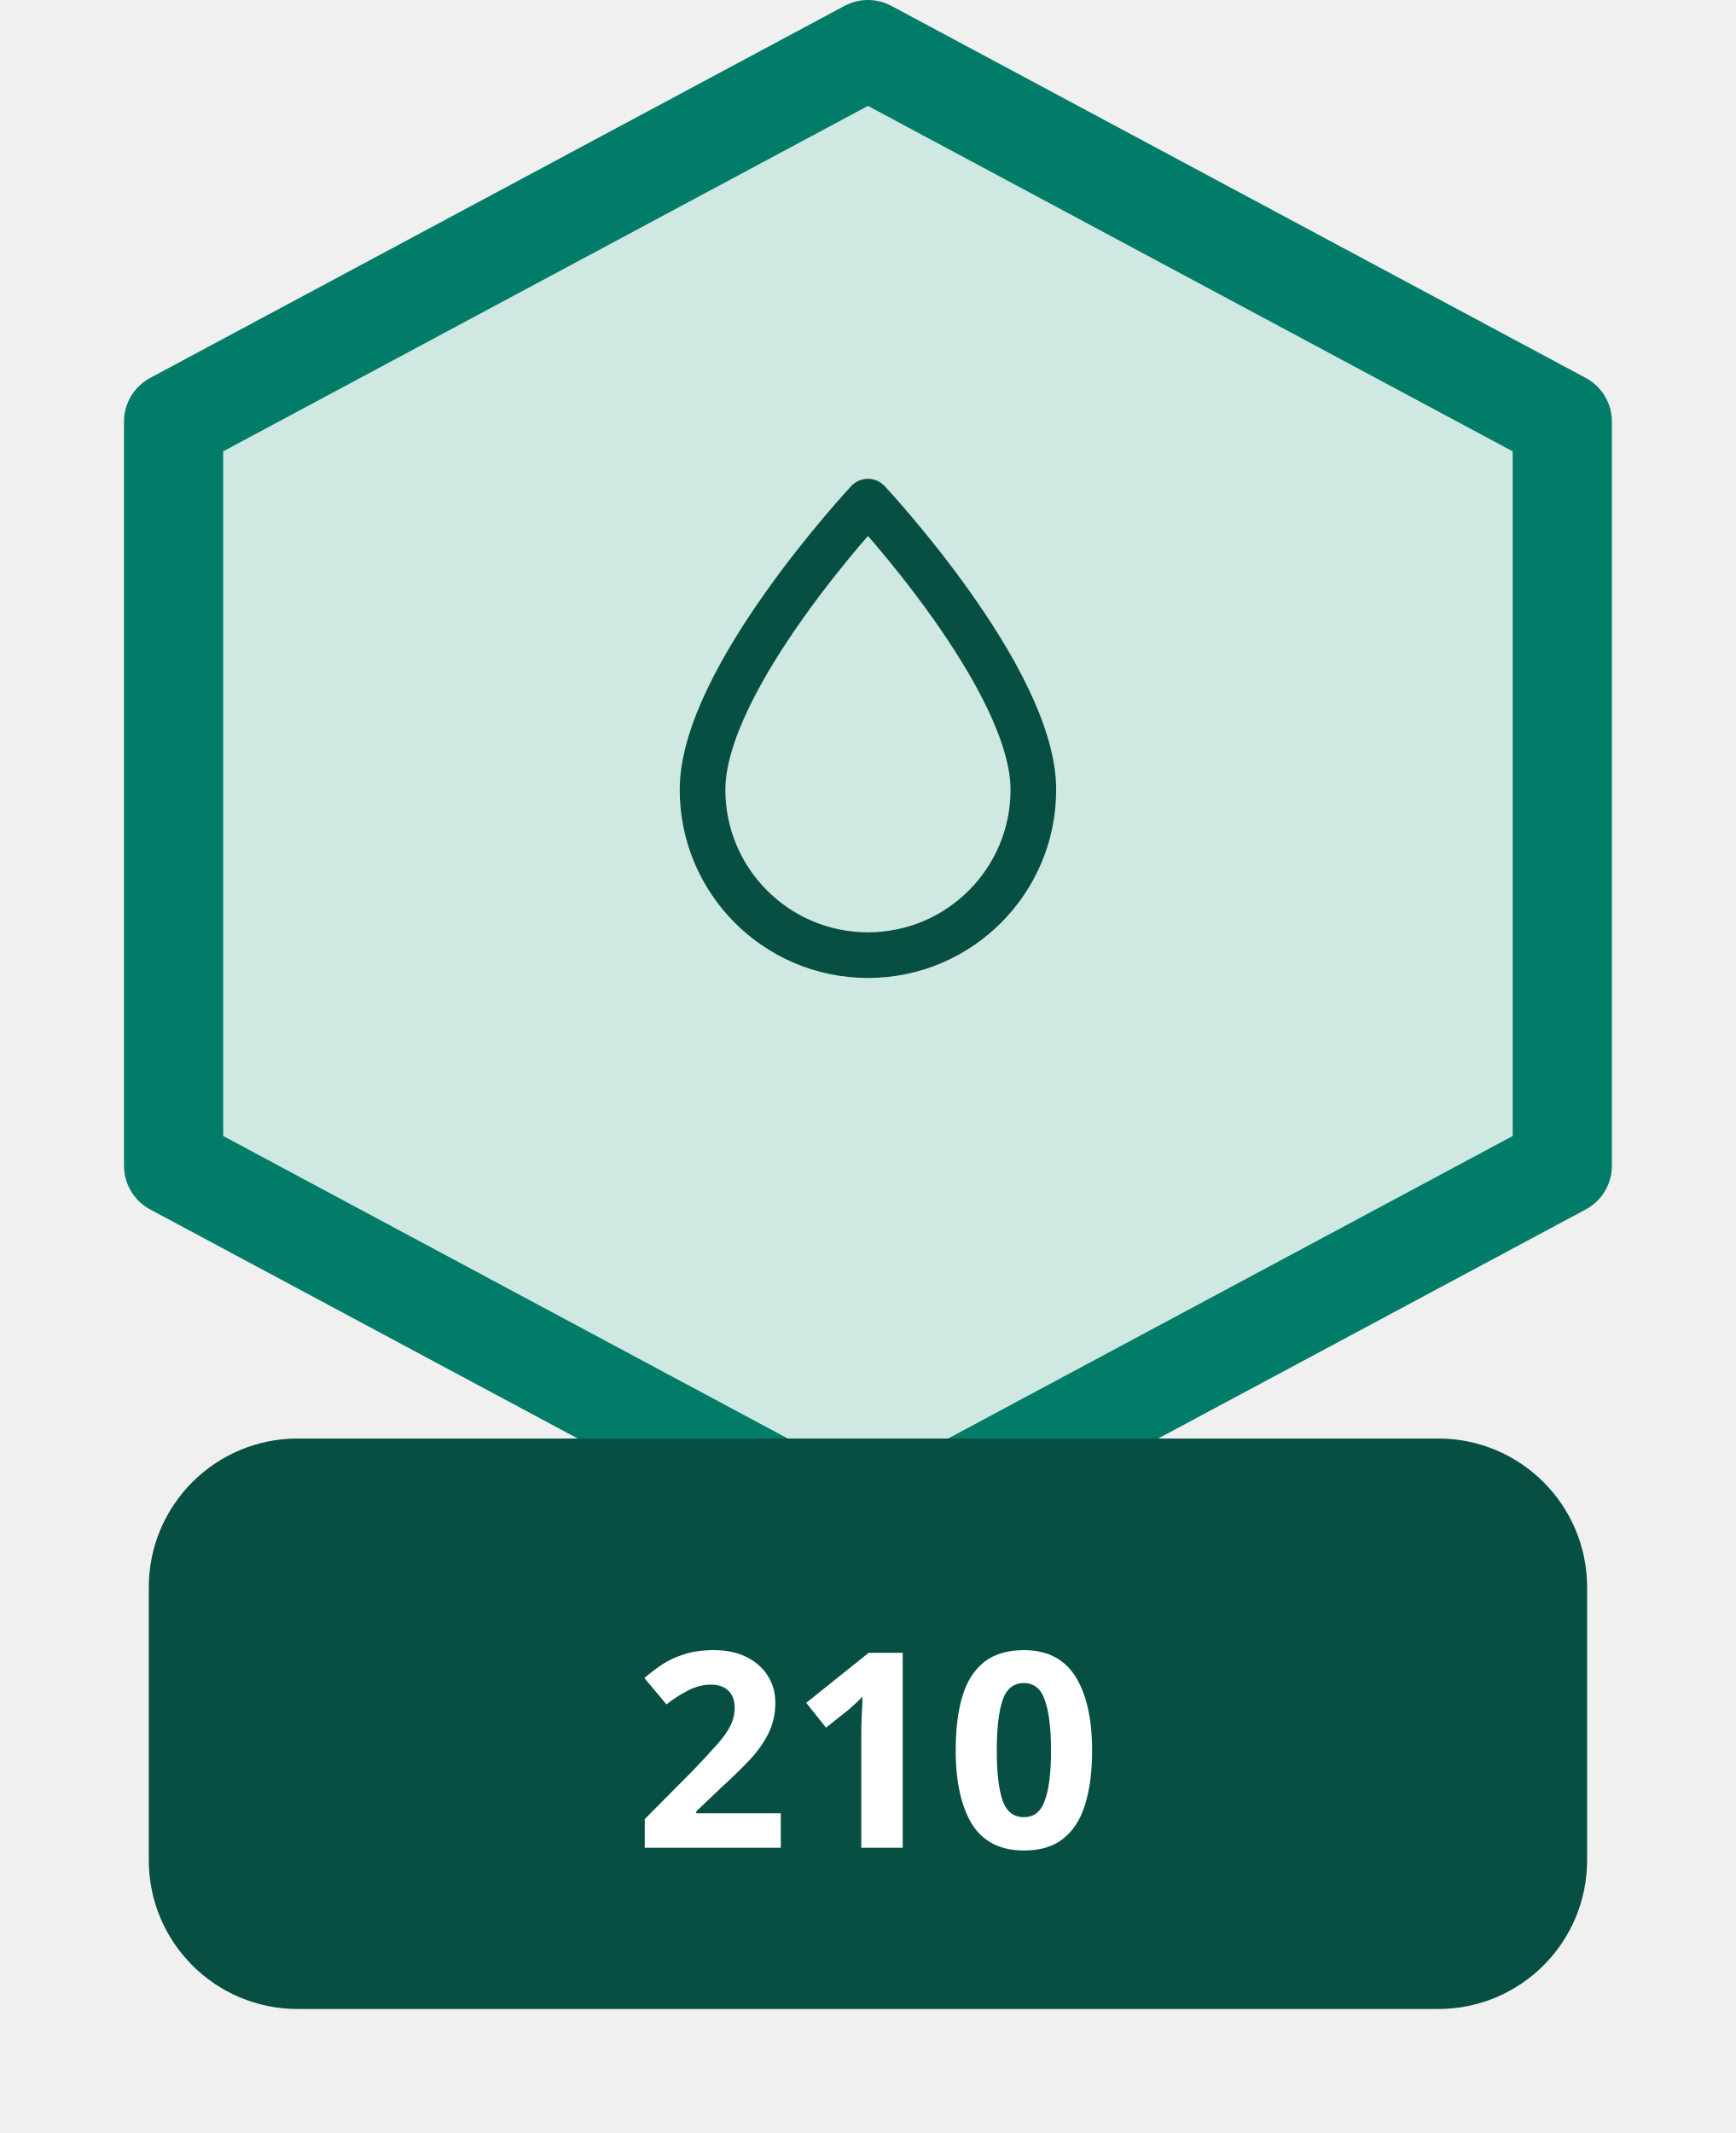
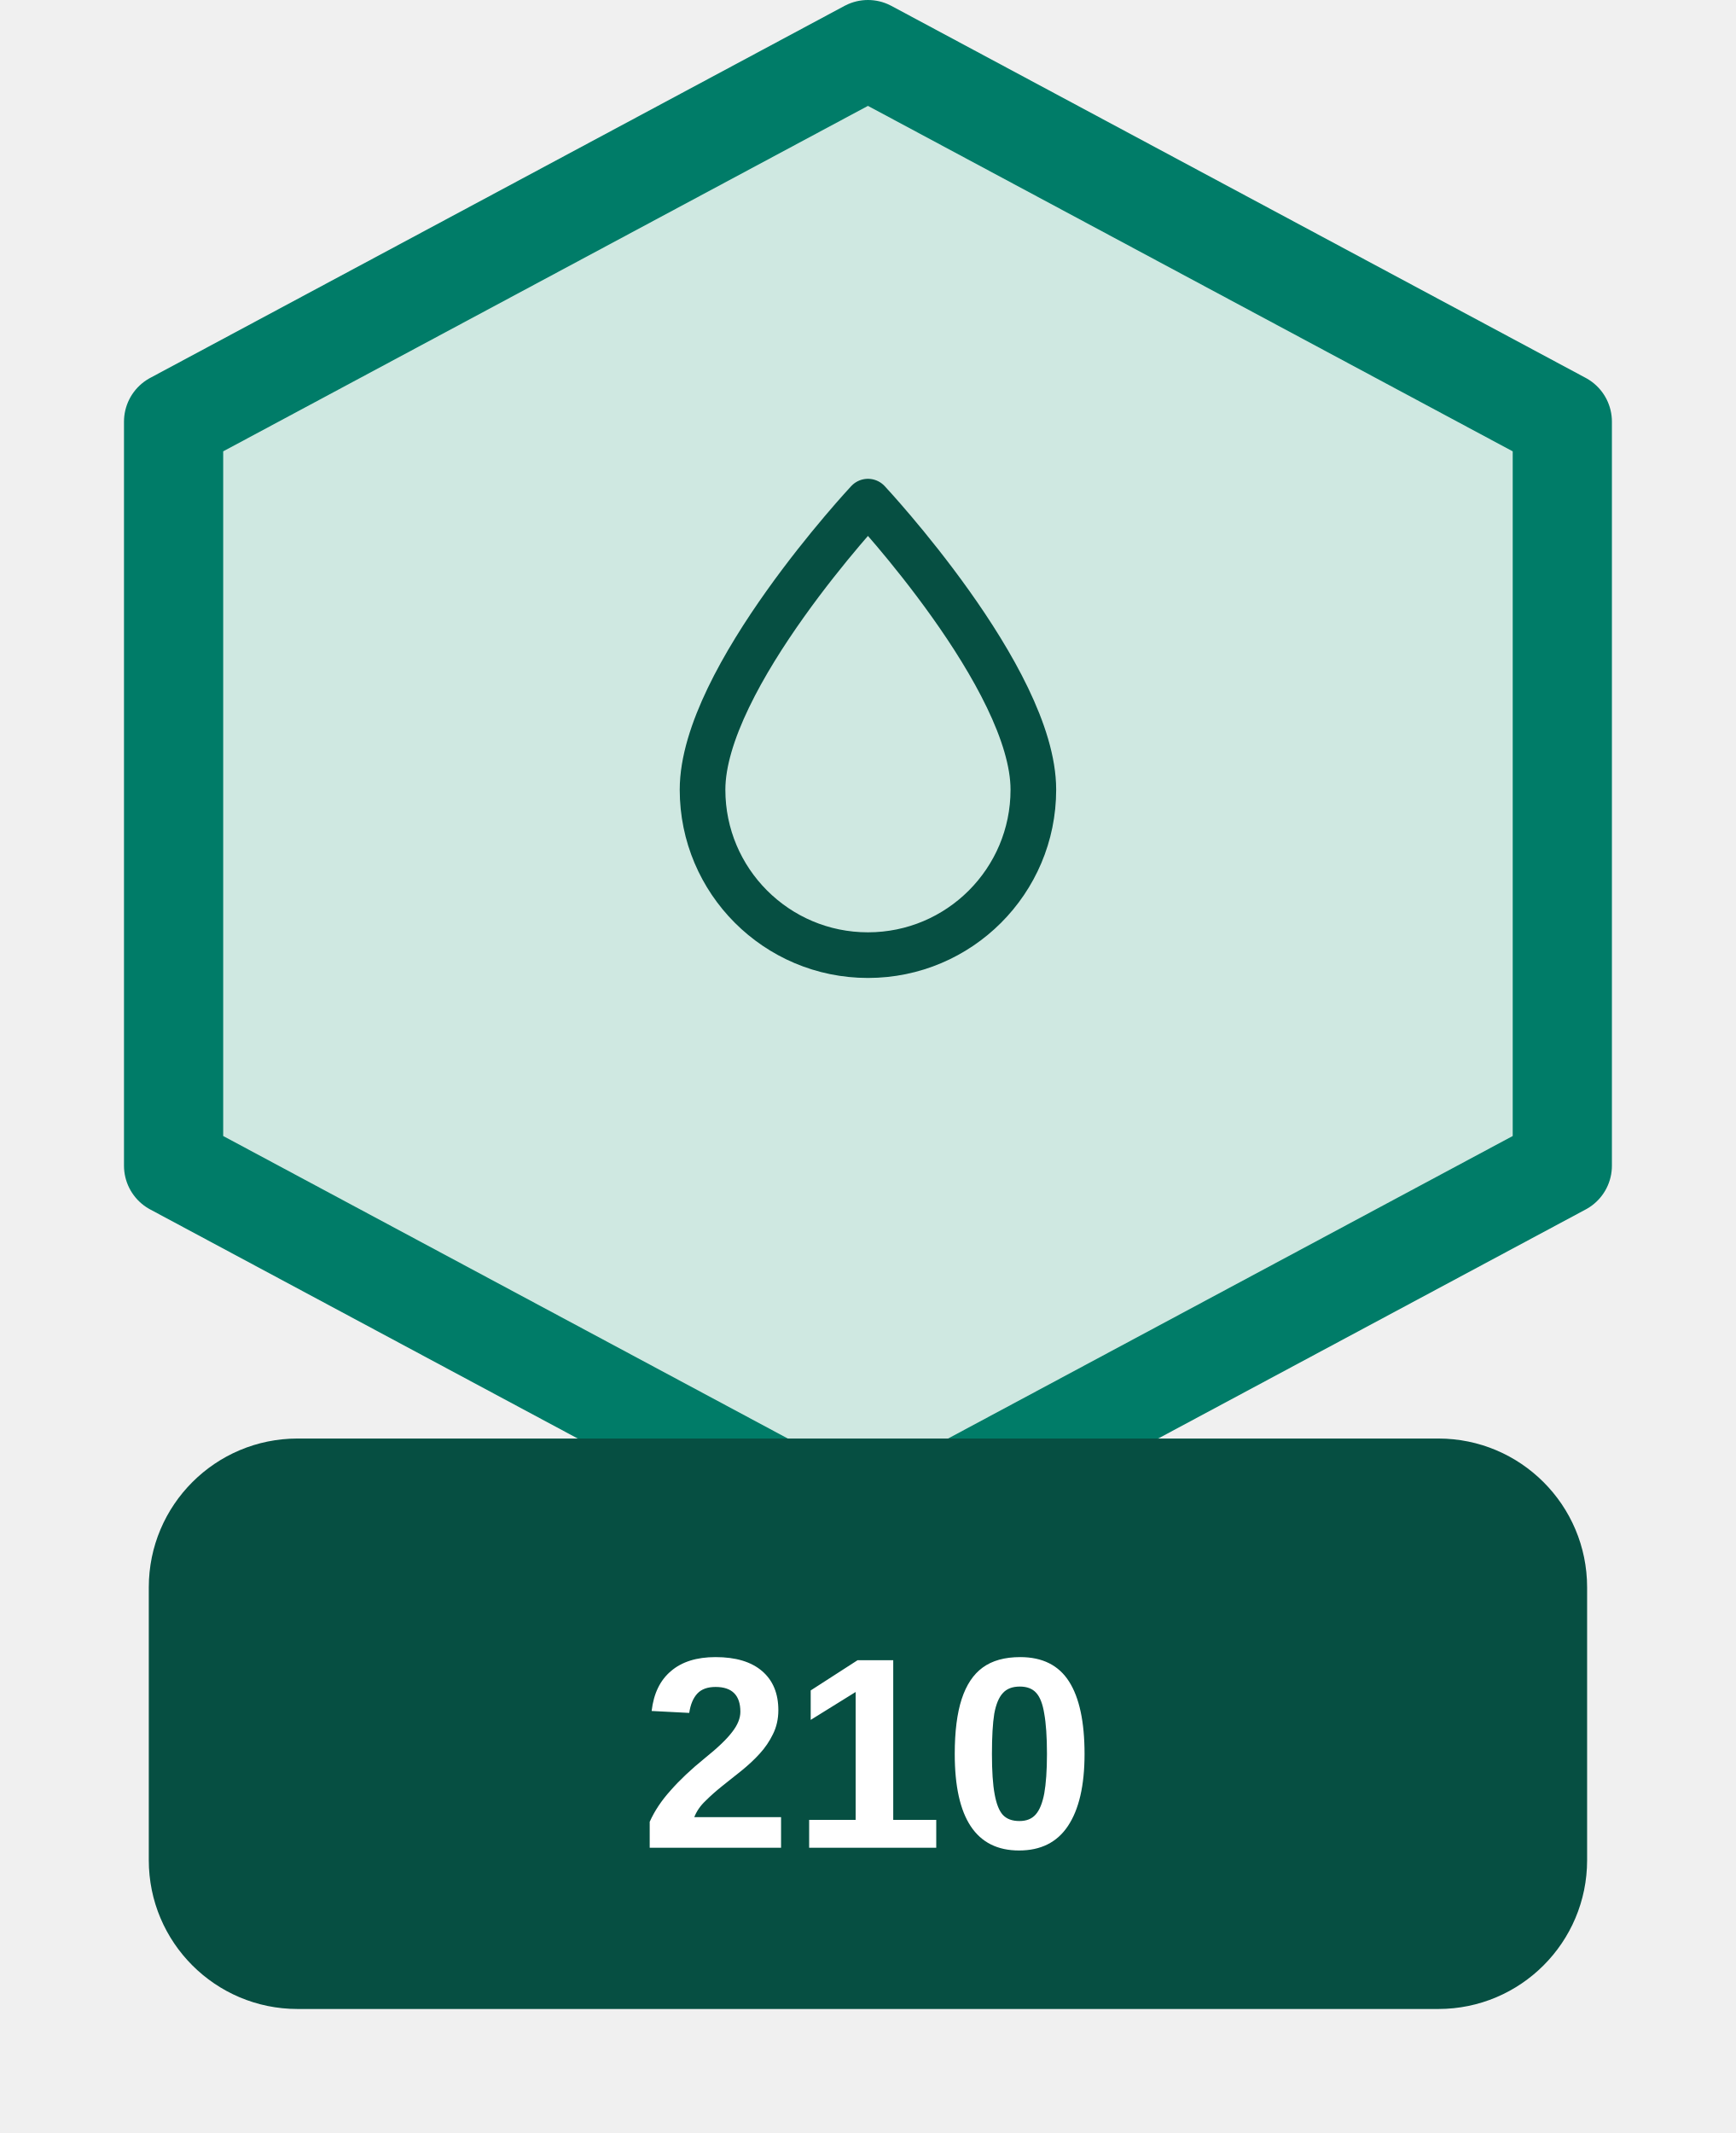
<svg xmlns="http://www.w3.org/2000/svg" viewBox="0 0 70 86" width="70" height="86">
  <polygon points="35,2 63,17 63,47 35,62 7,47 7,17" fill="#CFE8E1" stroke="#007C68" stroke-width="4" stroke-linejoin="round" />
  <g transform="translate(21.20,16.20) scale(1.15)" fill="none" stroke="#064F42" stroke-width="1.6" stroke-linecap="round" stroke-linejoin="round">
    <path d="M12 3.5s-5.8 6.2-5.8 10.1a5.8 5.8 0 0 0 11.6 0C17.8 9.7 12 3.5 12 3.5z" />
  </g>
  <rect x="6" y="58" width="58" height="23" rx="6" fill="#064F42" />
-   <text x="35" y="74.5" text-anchor="middle" font-family="sans-serif" font-size="11" font-weight="bold" fill="#FFFFFF">210</text>
+   <text x="35" y="74.5" text-anchor="middle" font-family="Arial" font-size="11" font-weight="bold" fill="#FFFFFF">210</text>
</svg>
